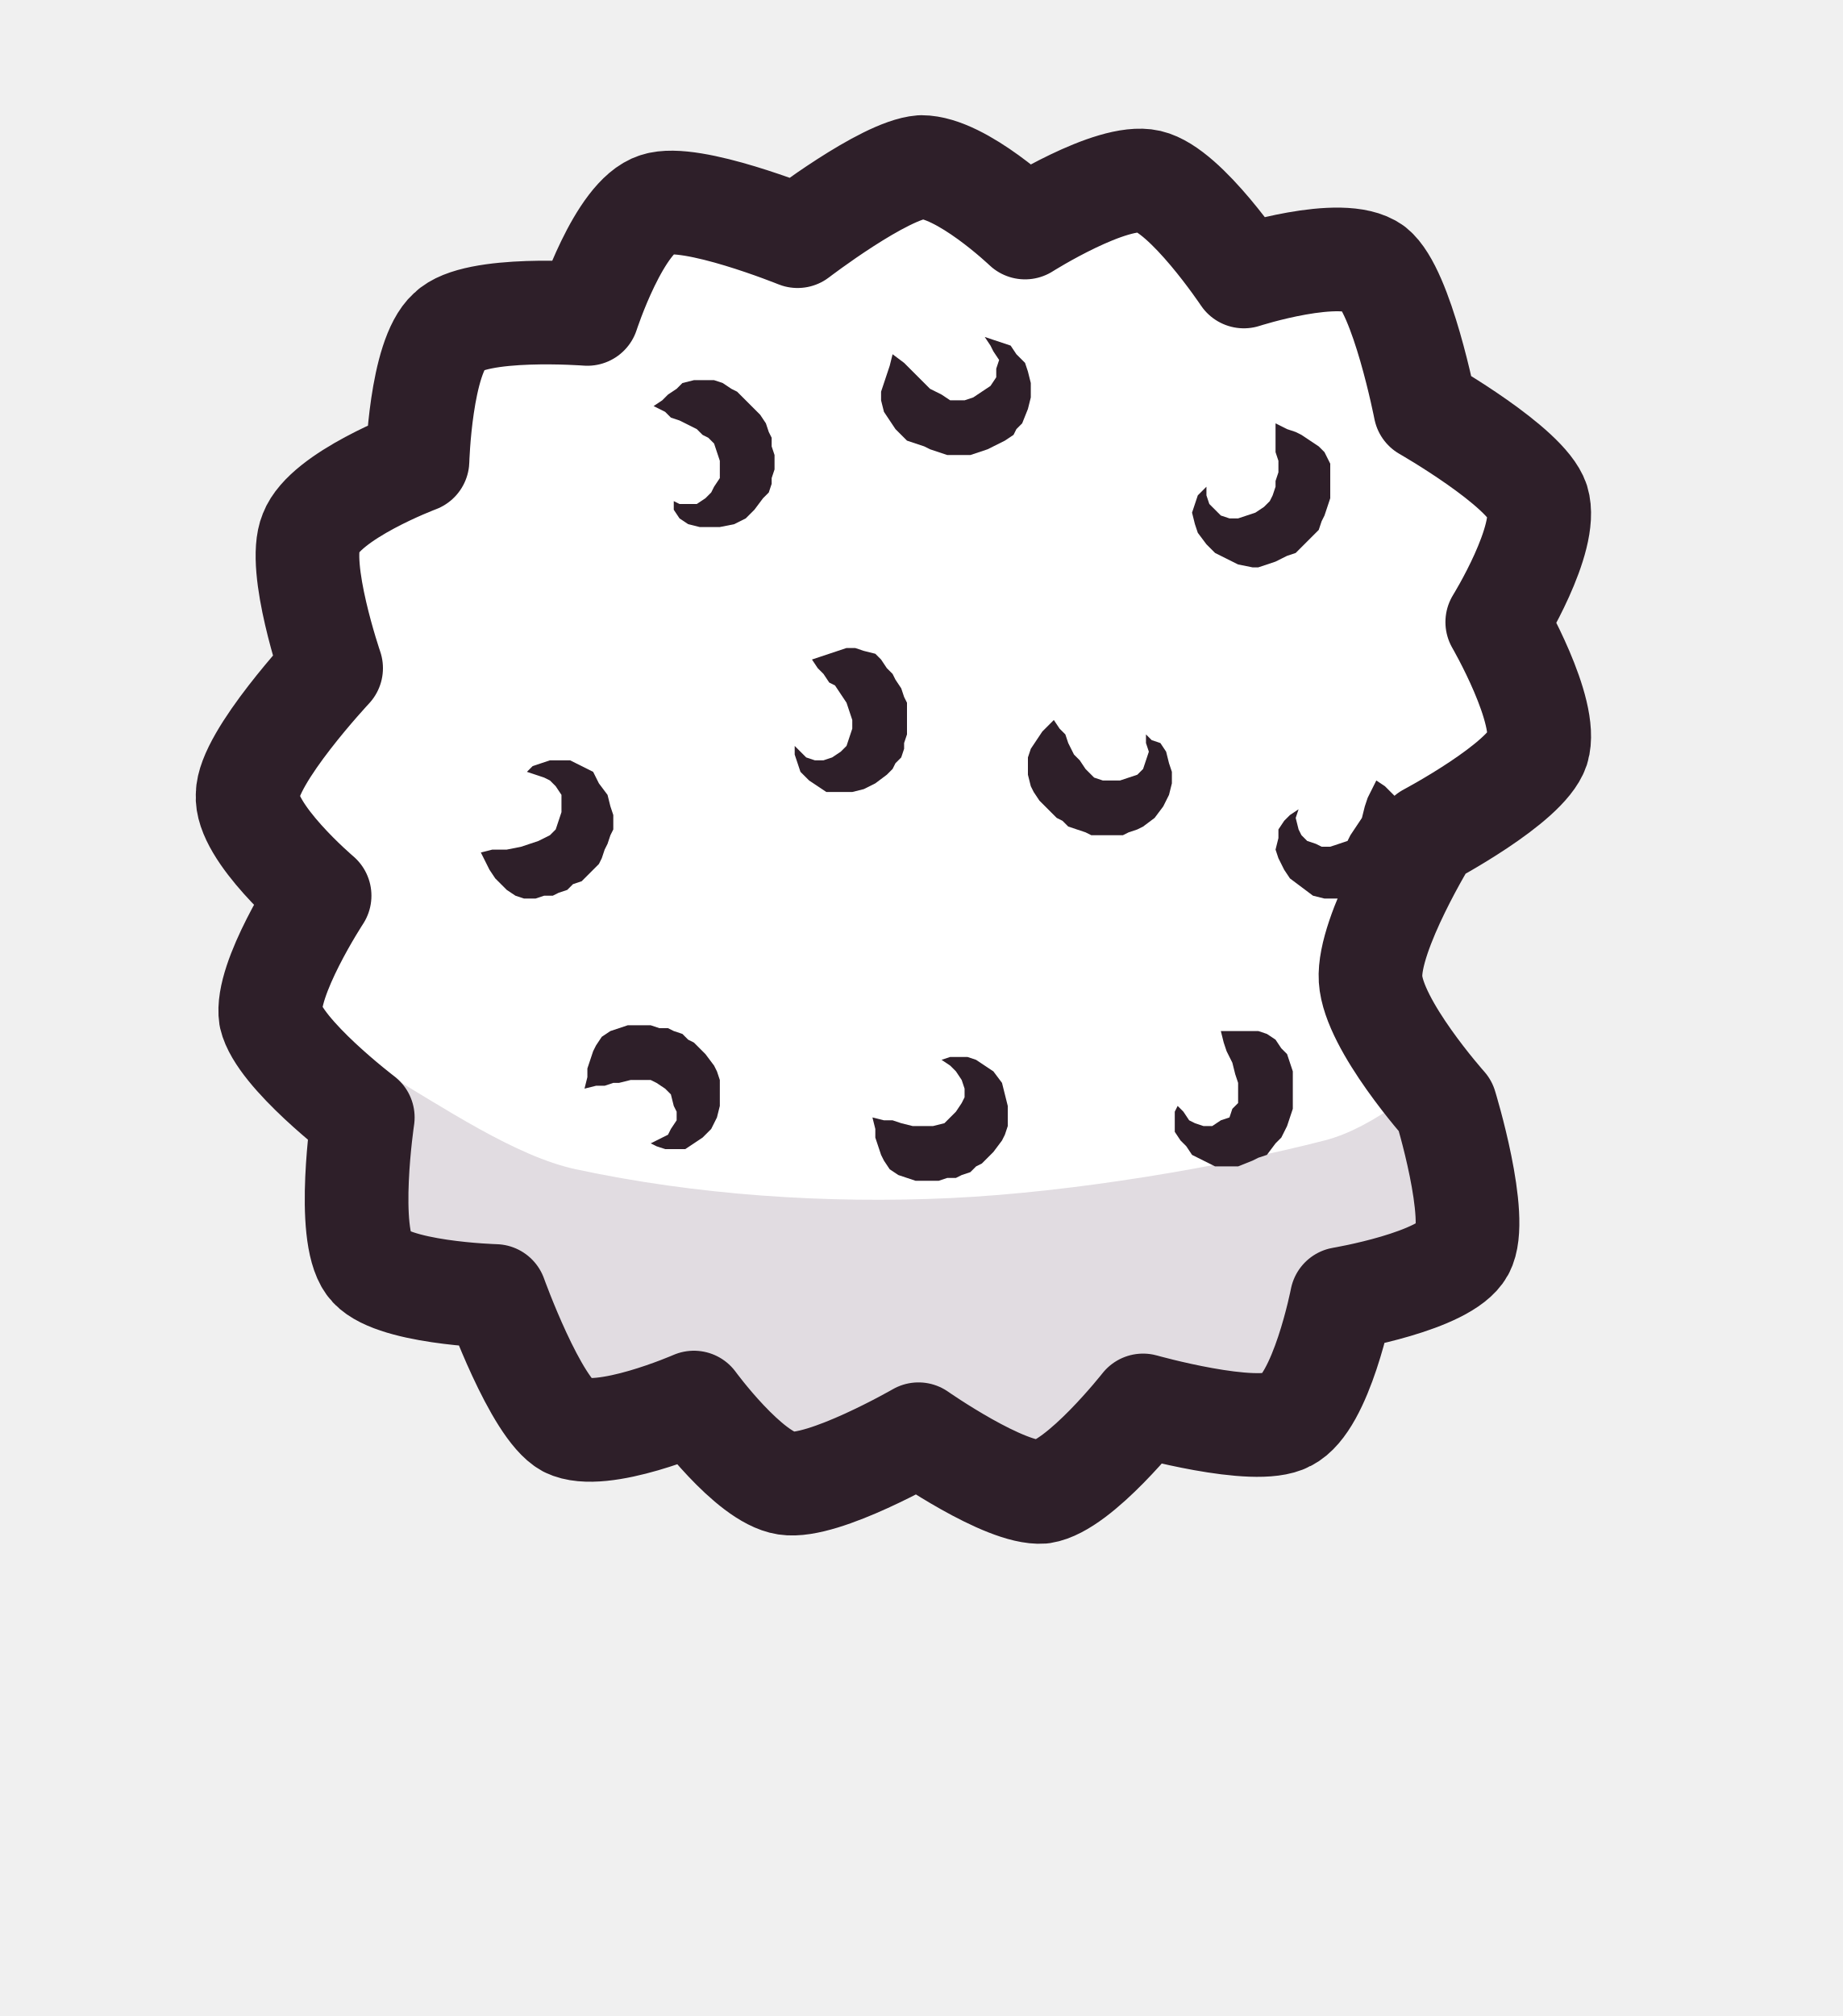
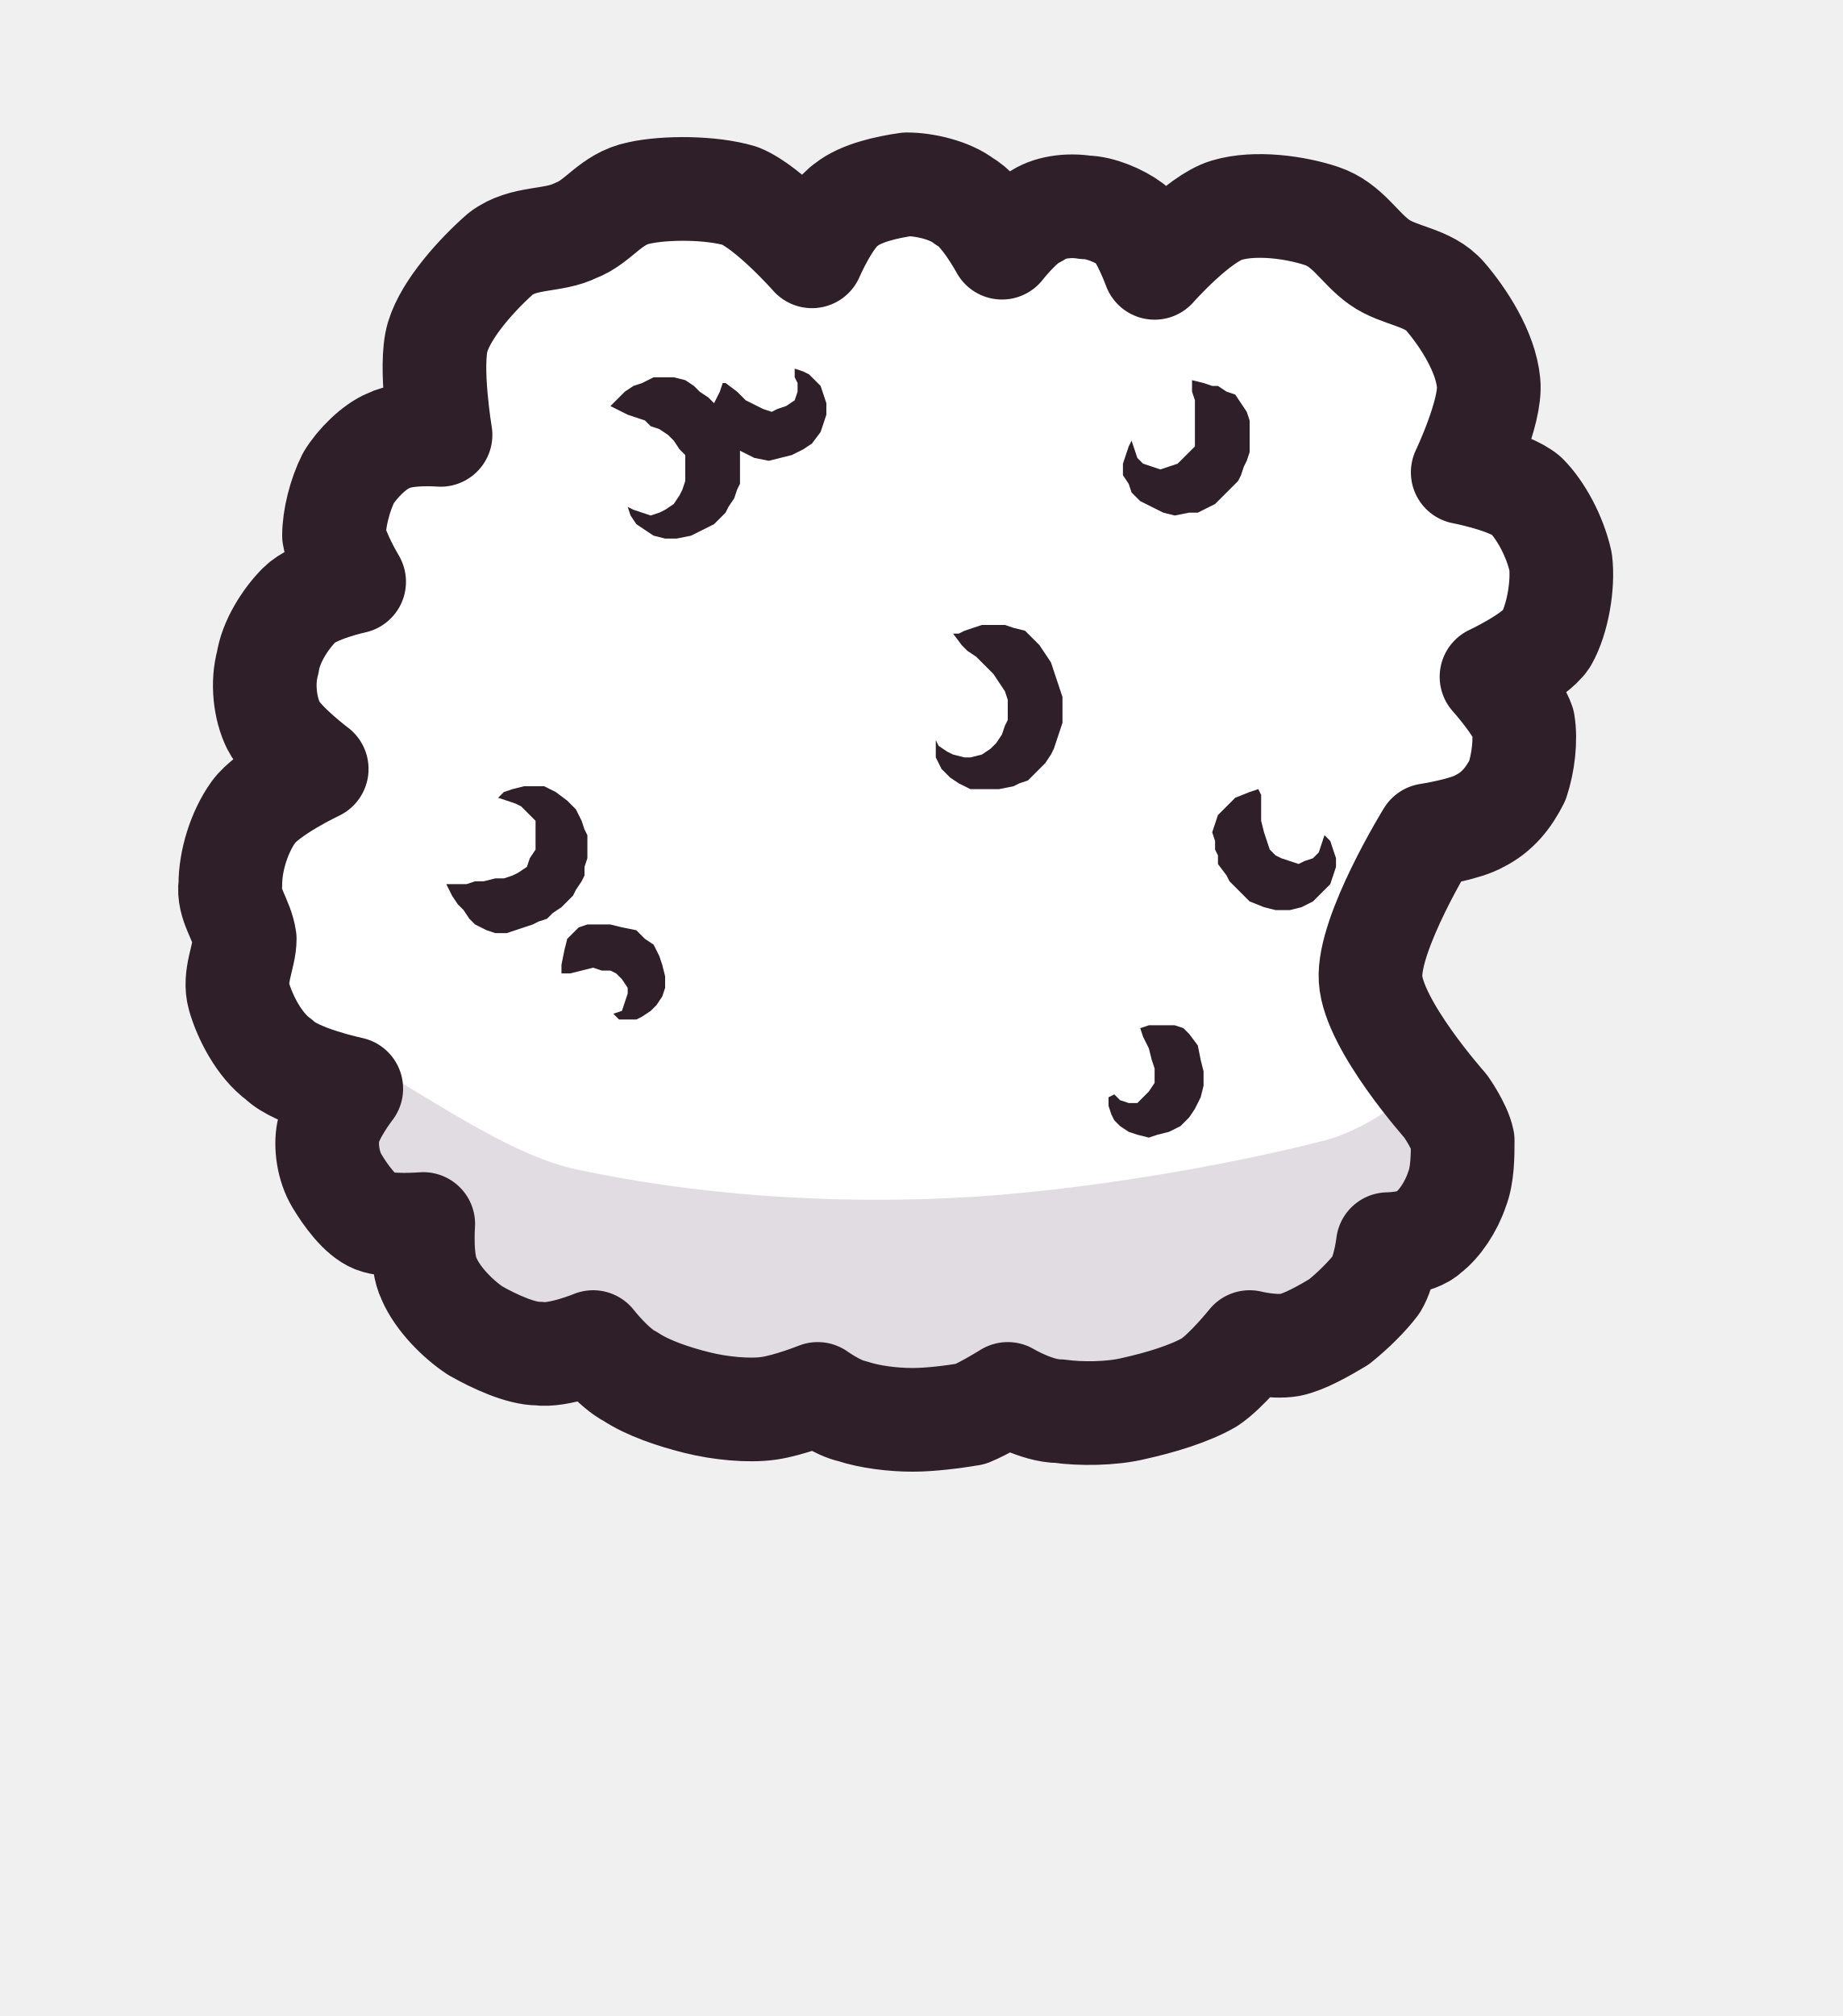
<svg xmlns="http://www.w3.org/2000/svg" viewBox="0 0 64 70" width="64" height="70">
  <defs>
-     <path id="person-hair-back-3-back-shape" d="M49.6 29C49.6 29 53 27.2 53.4 26C53.8 24.7 52 21.6 52 21.6C52 21.6 53.8 18.7 53.4 17.4C53 16.2 49.5 14.2 49.5 14.2C49.5 14.2 48.7 10.1 47.7 9.3C46.6 8.5 43.2 9.6 43.2 9.6C43.2 9.6 41.2 6.6 39.9 6.3C38.6 6 35.6 7.9 35.6 7.9C35.6 7.9 33.4 5.8 32 5.8C30.7 5.9 27.7 8.2 27.7 8.2C27.7 8.2 24 6.7 22.8 7.1C21.5 7.5 20.4 10.9 20.4 10.9C20.4 10.9 16.5 10.6 15.6 11.5C14.6 12.4 14.5 16 14.5 16C14.5 16 11.3 17.2 10.8 18.5C10.3 19.7 11.5 23.2 11.5 23.2C11.5 23.2 8.6 26.3 8.6 27.6C8.5 28.9 11.1 31.1 11.1 31.1C11.1 31.1 9.2 34 9.4 35.3C9.7 36.6 12.6 38.8 12.6 38.8C12.6 38.8 12 42.8 12.8 43.9C13.5 44.9 17.2 45 17.2 45C17.2 45 18.6 48.9 19.7 49.5C20.9 50.1 24.1 48.7 24.1 48.7C24.1 48.7 26 51.3 27.3 51.5C28.6 51.7 31.9 49.8 31.9 49.8C31.9 49.8 34.9 51.9 36.2 51.8C37.5 51.6 39.7 48.8 39.7 48.8C39.7 48.8 43.6 49.9 44.7 49.3C45.9 48.7 46.6 45.1 46.6 45.1C46.6 45.1 50.2 44.5 50.8 43.4C51.4 42.3 50.2 38.4 50.2 38.4C50.2 38.4 47.7 35.6 47.6 34C47.5 32.4 49.6 29 49.6 29Z" />
+     <path id="person-hair-back-3-back-shape" d="M49.6 29C49.6 29 50.9 28.8 51.4 28.5C52 28.2 52.4 27.7 52.7 27.1C52.9 26.5 53 25.7 52.9 25.1C52.7 24.5 51.8 23.5 51.8 23.5C51.8 23.5 53.3 22.8 53.7 22.2C54.1 21.5 54.3 20.3 54.2 19.5C54 18.6 53.5 17.7 53 17.2C52.4 16.7 50.8 16.4 50.8 16.4C50.8 16.4 51.8 14.3 51.7 13.3C51.6 12.2 50.8 11 50.2 10.3C49.6 9.6 48.6 9.6 47.9 9.1C47.2 8.6 46.8 7.8 45.9 7.5C45 7.2 43.6 7 42.6 7.3C41.6 7.6 40.1 9.3 40.1 9.3C40.1 9.3 39.7 8.2 39.3 7.8C38.9 7.5 38.2 7.2 37.7 7.2C37.1 7.1 36.4 7.2 36 7.5C35.5 7.7 34.8 8.6 34.8 8.6C34.8 8.6 34.1 7.3 33.5 7C33 6.6 32.1 6.4 31.5 6.4C30.8 6.5 29.9 6.7 29.4 7.1C28.8 7.5 28.2 8.9 28.2 8.9C28.2 8.9 26.7 7.2 25.7 6.8C24.7 6.5 23.1 6.5 22.2 6.7C21.2 6.9 20.8 7.7 20 8C19.2 8.4 18.2 8.2 17.4 8.8C16.6 9.5 15.5 10.7 15.2 11.7C14.9 12.7 15.3 15.1 15.3 15.1C15.3 15.1 14.1 15 13.5 15.3C13 15.5 12.4 16.1 12.1 16.6C11.8 17.2 11.6 18 11.6 18.6C11.7 19.2 12.3 20.2 12.3 20.2C12.3 20.2 10.9 20.5 10.4 21C9.9 21.5 9.4 22.3 9.3 23C9.1 23.7 9.2 24.6 9.5 25.2C9.8 25.8 11 26.7 11 26.7C11 26.7 9.3 27.5 8.8 28.2C8.3 28.9 8 29.9 8 30.7C7.9 31.4 8.4 31.9 8.5 32.6C8.5 33.2 8.1 33.9 8.3 34.6C8.5 35.3 9 36.3 9.7 36.8C10.3 37.4 12.2 37.8 12.2 37.8C12.2 37.8 11.5 38.7 11.4 39.3C11.3 39.8 11.4 40.5 11.7 41C12 41.5 12.5 42.2 13 42.4C13.5 42.6 14.7 42.5 14.7 42.5C14.7 42.5 14.6 43.8 14.9 44.4C15.2 45.1 15.9 45.8 16.5 46.2C17.2 46.6 18.1 47 18.7 47C19.4 47.1 20.6 46.6 20.6 46.6C20.6 46.6 21.3 47.5 21.9 47.8C22.5 48.2 23.4 48.5 24.2 48.7C25 48.9 26 49 26.7 48.9C27.4 48.8 28.4 48.4 28.4 48.4C28.4 48.4 29.1 48.9 29.6 49C30.2 49.2 31 49.3 31.7 49.3C32.3 49.3 33.1 49.2 33.7 49.1C34.2 48.9 35 48.4 35 48.4C35 48.4 36 49 36.8 49C37.5 49.1 38.6 49.1 39.4 48.9C40.3 48.7 41.3 48.4 42 48C42.6 47.6 43.4 46.6 43.4 46.6C43.4 46.6 44.2 46.8 44.8 46.7C45.3 46.6 46 46.2 46.5 45.9C47 45.5 47.5 45 47.8 44.6C48.1 44.1 48.2 43.2 48.2 43.2C48.2 43.2 49.2 43.2 49.6 42.8C50 42.5 50.4 41.9 50.6 41.3C50.8 40.8 50.8 40.1 50.8 39.6C50.7 39.1 50.2 38.4 50.2 38.4C50.2 38.4 47.7 35.6 47.6 34C47.5 32.4 49.6 29 49.6 29Z" />
    <clipPath id="person-hair-back-3-back-clip">
      <use href="#person-hair-back-3-back-shape" />
    </clipPath>
  </defs>
  <g id="fill-hair">
    <use href="#person-hair-back-3-back-shape" fill="#ffffff" />
  </g>
  <g id="shade" clip-path="url(#person-hair-back-3-back-clip)">
    <path d="M8 36C10 33.8 15.8 39.7 20 40.6C24.2 41.5 28.7 41.8 33 41.6C37.3 41.4 42.5 40.5 46 39.6C49.5 38.7 52.7 33.6 54 36C55.3 38.4 61.7 51 54 54C46.3 57 15.7 57 8 54C0.3 51 6 38.2 8 36Z" fill="#3f2541" fill-opacity="0.16" />
  </g>
  <g id="ink">
    <use href="#person-hair-back-3-back-shape" fill="none" stroke="#2e1f29" stroke-width="3.6" stroke-linecap="round" stroke-linejoin="round" />
-     <path d="M22.7 14.1L23.1 14.3L23.3 14.5L23.6 14.6L23.8 14.7L24.2 14.9L24.4 15.1L24.6 15.2L24.8 15.4L24.9 15.7L25 16L25 16.3L25 16.6L24.8 16.9L24.7 17.1L24.5 17.3L24.2 17.5L23.9 17.5L23.6 17.5L23.4 17.4L23.4 17.7L23.6 18L23.9 18.2L24.3 18.3L24.6 18.3L25 18.3L25.5 18.2L25.9 18L26.2 17.7L26.5 17.3L26.7 17.1L26.8 16.8L26.8 16.6L26.9 16.3L26.9 16.1L26.9 15.8L26.8 15.5L26.8 15.2L26.7 15L26.6 14.7L26.4 14.4L26.2 14.2L26 14L25.8 13.8L25.6 13.6L25.4 13.5L25.1 13.3L24.8 13.2L24.4 13.2L24.1 13.2L23.7 13.3L23.5 13.5L23.2 13.7L23 13.9L22.7 14.1Z" fill="#2e1f29" />
-     <path d="M31 12.3L30.9 12.7L30.8 13L30.7 13.3L30.6 13.6L30.6 13.9L30.7 14.3L30.9 14.6L31.1 14.9L31.3 15.1L31.5 15.3L31.8 15.4L32.1 15.5L32.3 15.6L32.6 15.7L32.9 15.8L33.2 15.8L33.5 15.8L33.7 15.8L34 15.7L34.3 15.6L34.5 15.5L34.7 15.4L34.9 15.3L35.2 15.1L35.3 14.9L35.5 14.7L35.7 14.2L35.8 13.8L35.8 13.3L35.7 12.9L35.6 12.6L35.3 12.3L35.1 12L34.8 11.9L34.5 11.8L34.2 11.7L34.4 12L34.5 12.2L34.7 12.5L34.6 12.8L34.6 13.1L34.4 13.4L34.1 13.6L33.8 13.8L33.5 13.9L33.2 13.9L33 13.9L32.7 13.7L32.5 13.6L32.3 13.5L32 13.2L31.8 13L31.6 12.8L31.4 12.6L31 12.3Z" fill="#2e1f29" />
-     <path d="M44.3 14.7L44.3 15.2L44.3 15.4L44.3 15.7L44.4 16L44.4 16.4L44.3 16.7L44.3 16.9L44.2 17.2L44.1 17.4L43.9 17.6L43.6 17.8L43.3 17.9L43 18L42.7 18L42.4 17.9L42.2 17.7L42 17.5L41.9 17.2L41.9 16.9L41.6 17.2L41.5 17.5L41.4 17.8L41.5 18.2L41.6 18.5L41.9 18.9L42.2 19.2L42.6 19.4L43 19.6L43.5 19.7L43.7 19.7L44 19.6L44.3 19.5L44.5 19.4L44.7 19.3L45 19.2L45.2 19L45.4 18.8L45.6 18.6L45.8 18.4L45.9 18.1L46 17.9L46.1 17.6L46.2 17.3L46.2 17L46.2 16.7L46.2 16.4L46.2 16.1L46 15.7L45.8 15.5L45.5 15.3L45.2 15.1L45 15L44.7 14.9L44.3 14.7Z" fill="#2e1f29" />
-     <path d="M16.7 29.6L16.9 30L17 30.2L17.2 30.5L17.4 30.7L17.6 30.9L17.9 31.1L18.2 31.2L18.6 31.2L18.9 31.1L19.2 31.1L19.4 31L19.7 30.9L19.9 30.7L20.2 30.6L20.4 30.4L20.6 30.2L20.8 30L20.9 29.8L21 29.5L21.1 29.3L21.2 29L21.3 28.8L21.3 28.5L21.3 28.3L21.2 28L21.1 27.6L20.8 27.2L20.6 26.8L20.2 26.6L19.8 26.4L19.5 26.4L19.1 26.4L18.8 26.5L18.5 26.6L18.3 26.8L18.6 26.9L18.9 27L19.1 27.1L19.3 27.3L19.5 27.6L19.5 27.9L19.5 28.2L19.4 28.5L19.3 28.8L19.1 29L18.7 29.2L18.4 29.3L18.1 29.4L17.6 29.5L17.4 29.5L17.1 29.5L16.7 29.6Z" fill="#2e1f29" />
-     <path d="M28.2 22.9L28.4 23.2L28.6 23.4L28.8 23.7L29 23.8L29.2 24.1L29.4 24.4L29.5 24.7L29.6 25L29.6 25.3L29.5 25.6L29.4 25.9L29.2 26.1L28.9 26.3L28.6 26.4L28.3 26.4L28 26.3L27.8 26.1L27.6 25.9L27.6 26.2L27.7 26.5L27.8 26.8L28.1 27.1L28.4 27.3L28.7 27.5L29.1 27.5L29.6 27.5L30 27.4L30.4 27.2L30.8 26.9L31 26.7L31.1 26.5L31.3 26.3L31.4 26L31.4 25.8L31.5 25.5L31.5 25.3L31.5 25L31.5 24.7L31.5 24.4L31.4 24.2L31.3 23.9L31.1 23.6L31 23.4L30.8 23.2L30.6 22.9L30.4 22.7L30 22.6L29.7 22.5L29.4 22.5L29.1 22.6L28.8 22.7L28.5 22.8L28.2 22.9Z" fill="#2e1f29" />
-     <path d="M36.6 25L36.4 25.2L36.2 25.4L36 25.7L35.8 26L35.7 26.3L35.7 26.6L35.7 26.9L35.8 27.3L35.9 27.5L36.1 27.8L36.3 28L36.5 28.2L36.7 28.4L36.9 28.5L37.1 28.7L37.4 28.8L37.7 28.9L37.9 29L38.2 29L38.5 29L38.7 29L39 29L39.2 28.9L39.5 28.8L39.7 28.7L40.1 28.4L40.4 28L40.6 27.6L40.7 27.2L40.7 26.8L40.6 26.5L40.5 26.1L40.3 25.8L40 25.7L39.8 25.5L39.8 25.8L39.9 26.1L39.8 26.4L39.7 26.7L39.5 26.9L39.2 27L38.9 27.1L38.6 27.1L38.3 27.1L38 27L37.7 26.7L37.5 26.4L37.3 26.2L37.1 25.8L37 25.5L36.8 25.3L36.6 25Z" fill="#2e1f29" />
-     <path d="M47.8 27.1L47.6 27.5L47.5 27.7L47.4 28L47.3 28.4L47.1 28.7L46.9 29L46.8 29.2L46.5 29.3L46.2 29.4L45.9 29.4L45.7 29.3L45.4 29.2L45.2 29L45.1 28.8L45 28.4L45.1 28.1L44.8 28.3L44.6 28.5L44.4 28.8L44.4 29.1L44.3 29.5L44.4 29.8L44.6 30.2L44.8 30.5L45.2 30.8L45.6 31.1L46 31.2L46.5 31.2L47 31.1L47.2 31L47.5 30.9L47.7 30.8L47.9 30.7L48.1 30.5L48.3 30.3L48.5 30.1L48.6 29.9L48.8 29.6L48.9 29.4L49 29.1L49 28.8L49 28.5L48.9 28.1L48.7 27.9L48.5 27.7L48.3 27.5L48.1 27.3L47.8 27.1Z" fill="#2e1f29" />
-     <path d="M20.3 37.8L20.7 37.7L21 37.7L21.3 37.6L21.5 37.6L21.9 37.5L22.2 37.5L22.6 37.5L22.8 37.6L23.1 37.8L23.3 38L23.4 38.4L23.5 38.6L23.5 38.9L23.3 39.2L23.2 39.4L22.8 39.6L22.6 39.7L22.8 39.8L23.1 39.9L23.4 39.9L23.8 39.9L24.1 39.7L24.4 39.5L24.7 39.2L24.9 38.8L25 38.4L25 38L25 37.5L24.9 37.2L24.8 37L24.5 36.6L24.3 36.4L24.1 36.2L23.9 36.1L23.7 35.9L23.4 35.8L23.2 35.7L22.9 35.7L22.6 35.6L22.4 35.6L22.1 35.6L21.8 35.6L21.5 35.7L21.2 35.8L20.9 36L20.7 36.3L20.6 36.5L20.5 36.8L20.4 37.1L20.4 37.4L20.3 37.8Z" fill="#2e1f29" />
-     <path d="M30.3 38.8L30.4 39.2L30.4 39.5L30.5 39.8L30.6 40.1L30.7 40.3L30.9 40.6L31.2 40.8L31.5 40.9L31.8 41L32.1 41L32.4 41L32.6 41L32.9 40.9L33.2 40.9L33.4 40.8L33.7 40.7L33.9 40.5L34.1 40.4L34.3 40.2L34.5 40L34.8 39.6L34.9 39.4L35 39.1L35 38.9L35 38.4L34.9 38L34.8 37.6L34.5 37.2L34.2 37L33.9 36.8L33.6 36.7L33.3 36.7L33 36.7L32.7 36.8L33 37L33.2 37.2L33.4 37.5L33.5 37.8L33.5 38.1L33.4 38.3L33.2 38.6L33 38.8L32.8 39L32.4 39.1L32.1 39.1L31.7 39.1L31.3 39L31 38.9L30.7 38.9L30.3 38.8Z" fill="#2e1f29" />
-     <path d="M42.4 35.8L42.5 36.2L42.6 36.5L42.7 36.7L42.8 36.9L42.9 37.3L43 37.6L43 38L43 38.3L42.8 38.5L42.7 38.8L42.4 38.9L42.1 39.1L41.8 39.1L41.5 39L41.3 38.9L41.1 38.6L40.9 38.4L40.8 38.6L40.8 38.9L40.8 39.3L41 39.6L41.2 39.8L41.4 40.1L41.8 40.3L42.2 40.5L42.6 40.5L43 40.5L43.5 40.3L43.7 40.2L44 40.1L44.3 39.7L44.5 39.5L44.6 39.3L44.7 39.1L44.8 38.8L44.9 38.5L44.9 38.3L44.9 38L44.9 37.7L44.9 37.5L44.9 37.2L44.8 36.9L44.7 36.6L44.5 36.4L44.3 36.1L44 35.9L43.7 35.8L43.4 35.8L43.1 35.8L42.8 35.8L42.4 35.8Z" fill="#2e1f29" />
+     <path d="M21.2 14.1L21.6 14.3L21.8 14.4L22.1 14.5L22.4 14.6L22.6 14.8L22.9 14.9L23.2 15.1L23.4 15.3L23.6 15.6L23.8 15.8L23.8 16.1L23.8 16.4L23.8 16.7L23.7 17L23.6 17.2L23.4 17.5L23.1 17.7L22.9 17.8L22.6 17.9L22.3 17.8L22 17.7L21.8 17.6L21.9 17.9L22.1 18.2L22.4 18.4L22.7 18.6L23.1 18.7L23.5 18.7L24 18.6L24.4 18.4L24.8 18.2L25 18L25.2 17.8L25.3 17.6L25.5 17.3L25.6 17L25.7 16.8L25.7 16.5L25.7 16.2L25.7 15.9L25.7 15.6L25.6 15.3L25.5 15L25.4 14.7L25.2 14.5L25 14.2L24.8 14L24.6 13.8L24.3 13.6L24.1 13.4L23.8 13.2L23.4 13.1L23 13.1L22.7 13.1L22.3 13.3L22 13.4L21.7 13.6L21.5 13.8L21.3 14Z" fill="#2e1f29" />
+     <path d="M25.1 13.3L25 13.6L24.8 14L24.7 14.2L24.7 14.5L24.8 14.8L24.9 15L25 15.2L25.4 15.5L25.8 15.7L26.2 15.9L26.7 16L27.1 15.9L27.5 15.8L27.9 15.6L28.2 15.4L28.5 15L28.6 14.7L28.7 14.4L28.7 14L28.6 13.7L28.5 13.4L28.3 13.2L28.1 13L27.9 12.9L27.6 12.8L27.6 13.1L27.7 13.3L27.7 13.6L27.6 13.9L27.3 14.1L27 14.2L26.8 14.3L26.5 14.2L26.3 14.1L25.9 13.9L25.6 13.6L25.2 13.3Z" fill="#2e1f29" />
+     <path d="M41.4 13.2L41.4 13.6L41.5 13.9L41.5 14.1L41.5 14.4L41.5 14.8L41.5 15.1L41.5 15.5L41.3 15.7L41.1 15.9L40.9 16.1L40.6 16.2L40.3 16.3L40 16.2L39.7 16.1L39.5 15.9L39.4 15.6L39.3 15.3L39.2 15.5L39.1 15.8L39 16.1L39 16.5L39.2 16.8L39.3 17.1L39.6 17.4L40 17.6L40.4 17.8L40.8 17.9L41.3 17.8L41.6 17.8L41.8 17.7L42.2 17.5L42.4 17.3L42.6 17.1L42.8 16.9L43 16.7L43.1 16.5L43.2 16.2L43.3 16L43.4 15.7L43.4 15.4L43.4 15.2L43.4 14.9L43.4 14.6L43.3 14.3L43.1 14L42.9 13.7L42.6 13.6L42.3 13.4L42.1 13.4L41.8 13.3L41.4 13.2Z" fill="#2e1f29" />
+     <path d="M15.5 30.7L15.7 31.1L15.9 31.4L16.1 31.6L16.3 31.9L16.5 32.1L16.9 32.3L17.2 32.4L17.6 32.4L17.9 32.3L18.2 32.2L18.5 32.1L18.7 32L19 31.9L19.2 31.7L19.5 31.5L19.7 31.3L19.9 31.1L20 30.9L20.2 30.6L20.3 30.4L20.3 30.1L20.4 29.8L20.4 29.6L20.4 29.3L20.4 29L20.3 28.8L20.2 28.5L20 28.1L19.7 27.8L19.3 27.5L18.9 27.3L18.5 27.3L18.2 27.3L17.8 27.4L17.5 27.5L17.3 27.7L17.6 27.8L17.9 27.9L18.1 28L18.4 28.3L18.6 28.5L18.6 28.8L18.6 29.1L18.6 29.5L18.4 29.8L18.3 30.1L18 30.3L17.8 30.4L17.5 30.5L17.2 30.5L16.8 30.6L16.5 30.6L16.2 30.7L16 30.7L15.5 30.7Z" fill="#2e1f29" />
+     <path d="M19.5 33.8L19.8 33.8L20.2 33.7L20.6 33.6L20.9 33.7L21.2 33.7L21.4 33.8L21.6 34L21.8 34.3L21.8 34.5L21.7 34.8L21.6 35.1L21.3 35.2L21.5 35.4L21.8 35.4L22.1 35.4L22.3 35.3L22.6 35.1L22.8 34.9L23 34.6L23.1 34.3L23.1 33.9L23 33.5L22.9 33.2L22.7 32.8L22.4 32.6L22.1 32.3L21.6 32.2L21.2 32.1L20.8 32.1L20.4 32.1L20.1 32.2L19.9 32.4L19.7 32.6L19.6 33L19.5 33.5L19.5 33.8Z" fill="#2e1f29" />
+     <path d="M33.1 22L33.4 22.4L33.6 22.6L33.9 22.8L34.1 23L34.3 23.2L34.5 23.4L34.7 23.7L34.9 24L35 24.3L35 24.7L35 25L34.9 25.2L34.8 25.5L34.6 25.8L34.4 26L34.1 26.2L33.7 26.3L33.5 26.3L33.1 26.2L32.9 26.1L32.6 25.9L32.5 25.7L32.5 26L32.5 26.3L32.7 26.7L33 27L33.3 27.2L33.7 27.4L34.2 27.4L34.7 27.4L35.2 27.3L35.4 27.2L35.7 27.1L35.9 26.9L36.1 26.7L36.3 26.5L36.5 26.2L36.6 26L36.7 25.7L36.8 25.4L36.9 25.1L36.9 24.8L36.9 24.5L36.9 24.2L36.8 23.9L36.7 23.6L36.6 23.3L36.5 23L36.3 22.7L36.1 22.4L35.9 22.2L35.6 21.9L35.2 21.8L34.9 21.7L34.5 21.7L34.1 21.7L33.8 21.8L33.5 21.9L33.3 22Z" fill="#2e1f29" />
+     <path d="M43.7 27.4L43.4 27.5L42.9 27.7L42.7 27.9L42.5 28.1L42.3 28.3L42.2 28.6L42.1 28.9L42.2 29.2L42.2 29.5L42.3 29.7L42.3 30L42.6 30.4L42.7 30.6L42.9 30.8L43.1 31L43.4 31.3L43.9 31.5L44.3 31.6L44.8 31.6L45.2 31.5L45.6 31.3L45.9 31L46.2 30.7L46.3 30.4L46.4 30.1L46.4 29.8L46.3 29.5L46.2 29.2L46 29L45.9 29.3L45.8 29.6L45.6 29.8L45.3 29.9L45.1 30L44.8 29.9L44.5 29.8L44.3 29.7L44.1 29.5L44 29.2L43.9 28.9L43.8 28.5L43.8 28L43.8 27.6Z" fill="#2e1f29" />
+     <path d="M39.6 35.7L39.7 36L39.9 36.4L40 36.8L40.1 37.1L40.1 37.4L40.1 37.6L39.9 37.9L39.7 38.1L39.5 38.3L39.2 38.3L38.9 38.2L38.7 38L38.5 38.1L38.5 38.4L38.6 38.7L38.7 38.9L38.9 39.1L39.2 39.3L39.5 39.4L39.9 39.5L40.2 39.4L40.6 39.3L41 39.1L41.3 38.8L41.5 38.5L41.7 38.1L41.8 37.7L41.8 37.2L41.7 36.8L41.6 36.3L41.3 35.9L41.1 35.7L40.8 35.6L40.6 35.6L40.3 35.6L39.9 35.6L39.6 35.7Z" fill="#2e1f29" />
  </g>
</svg>
